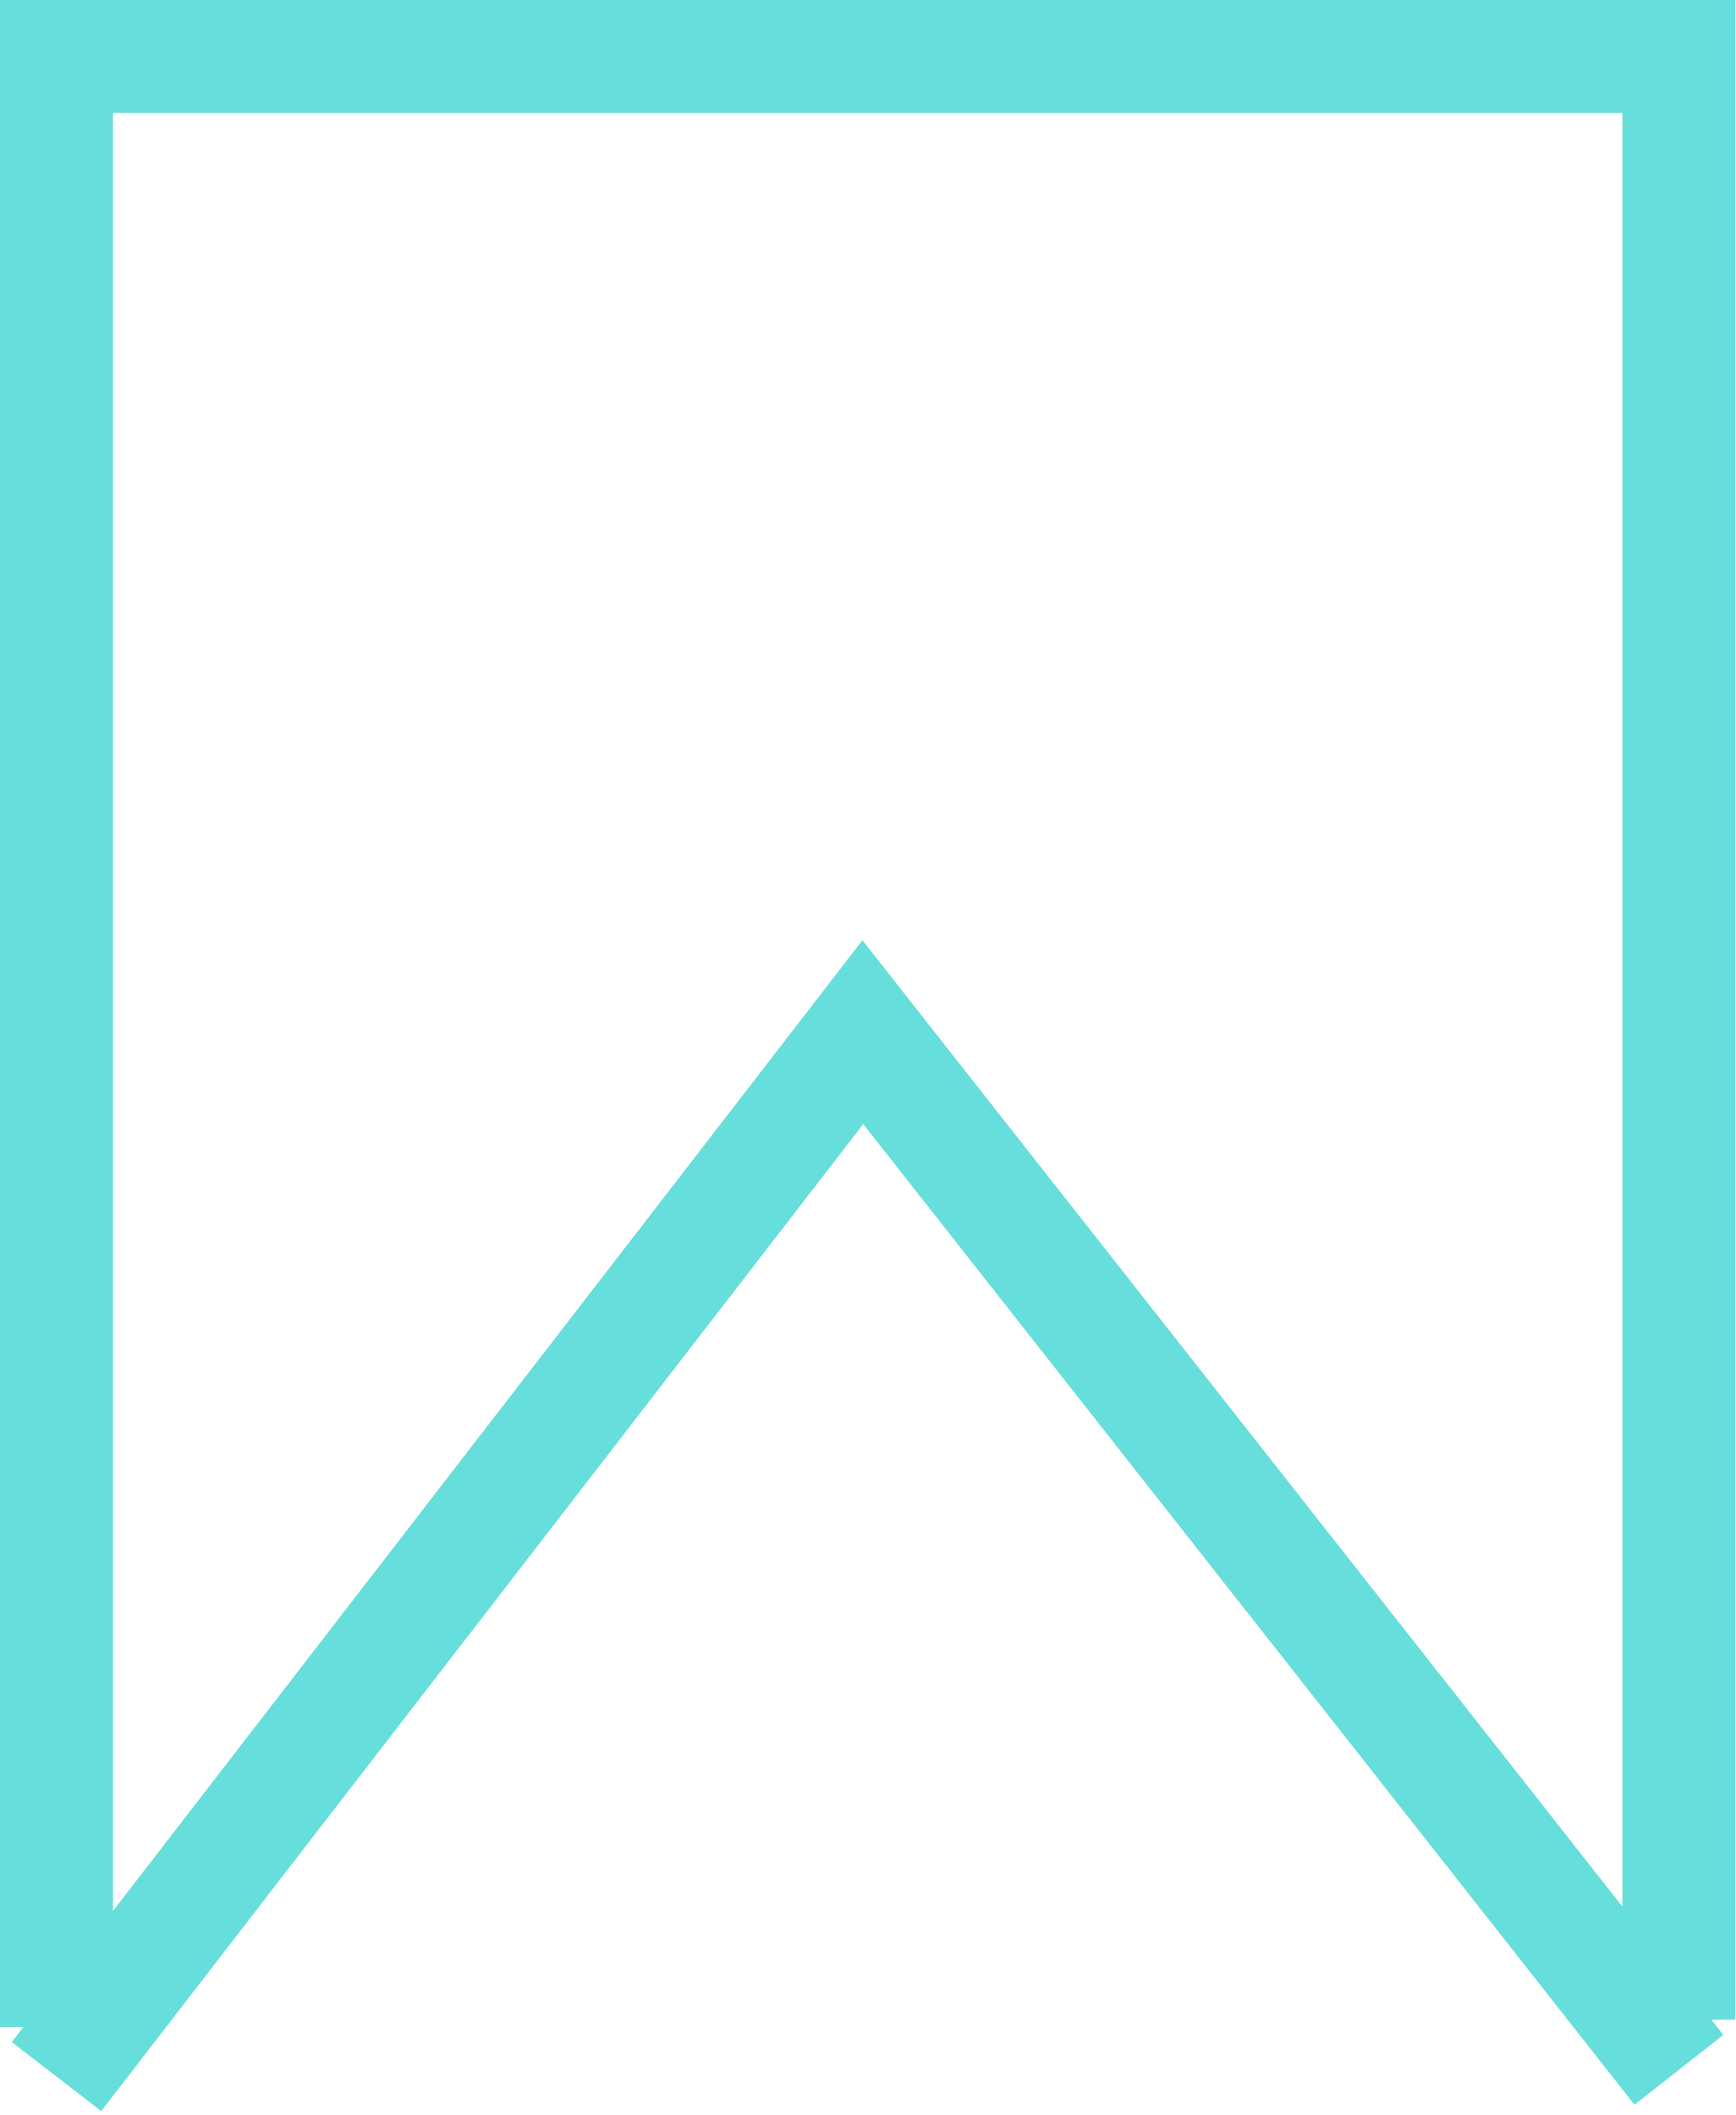
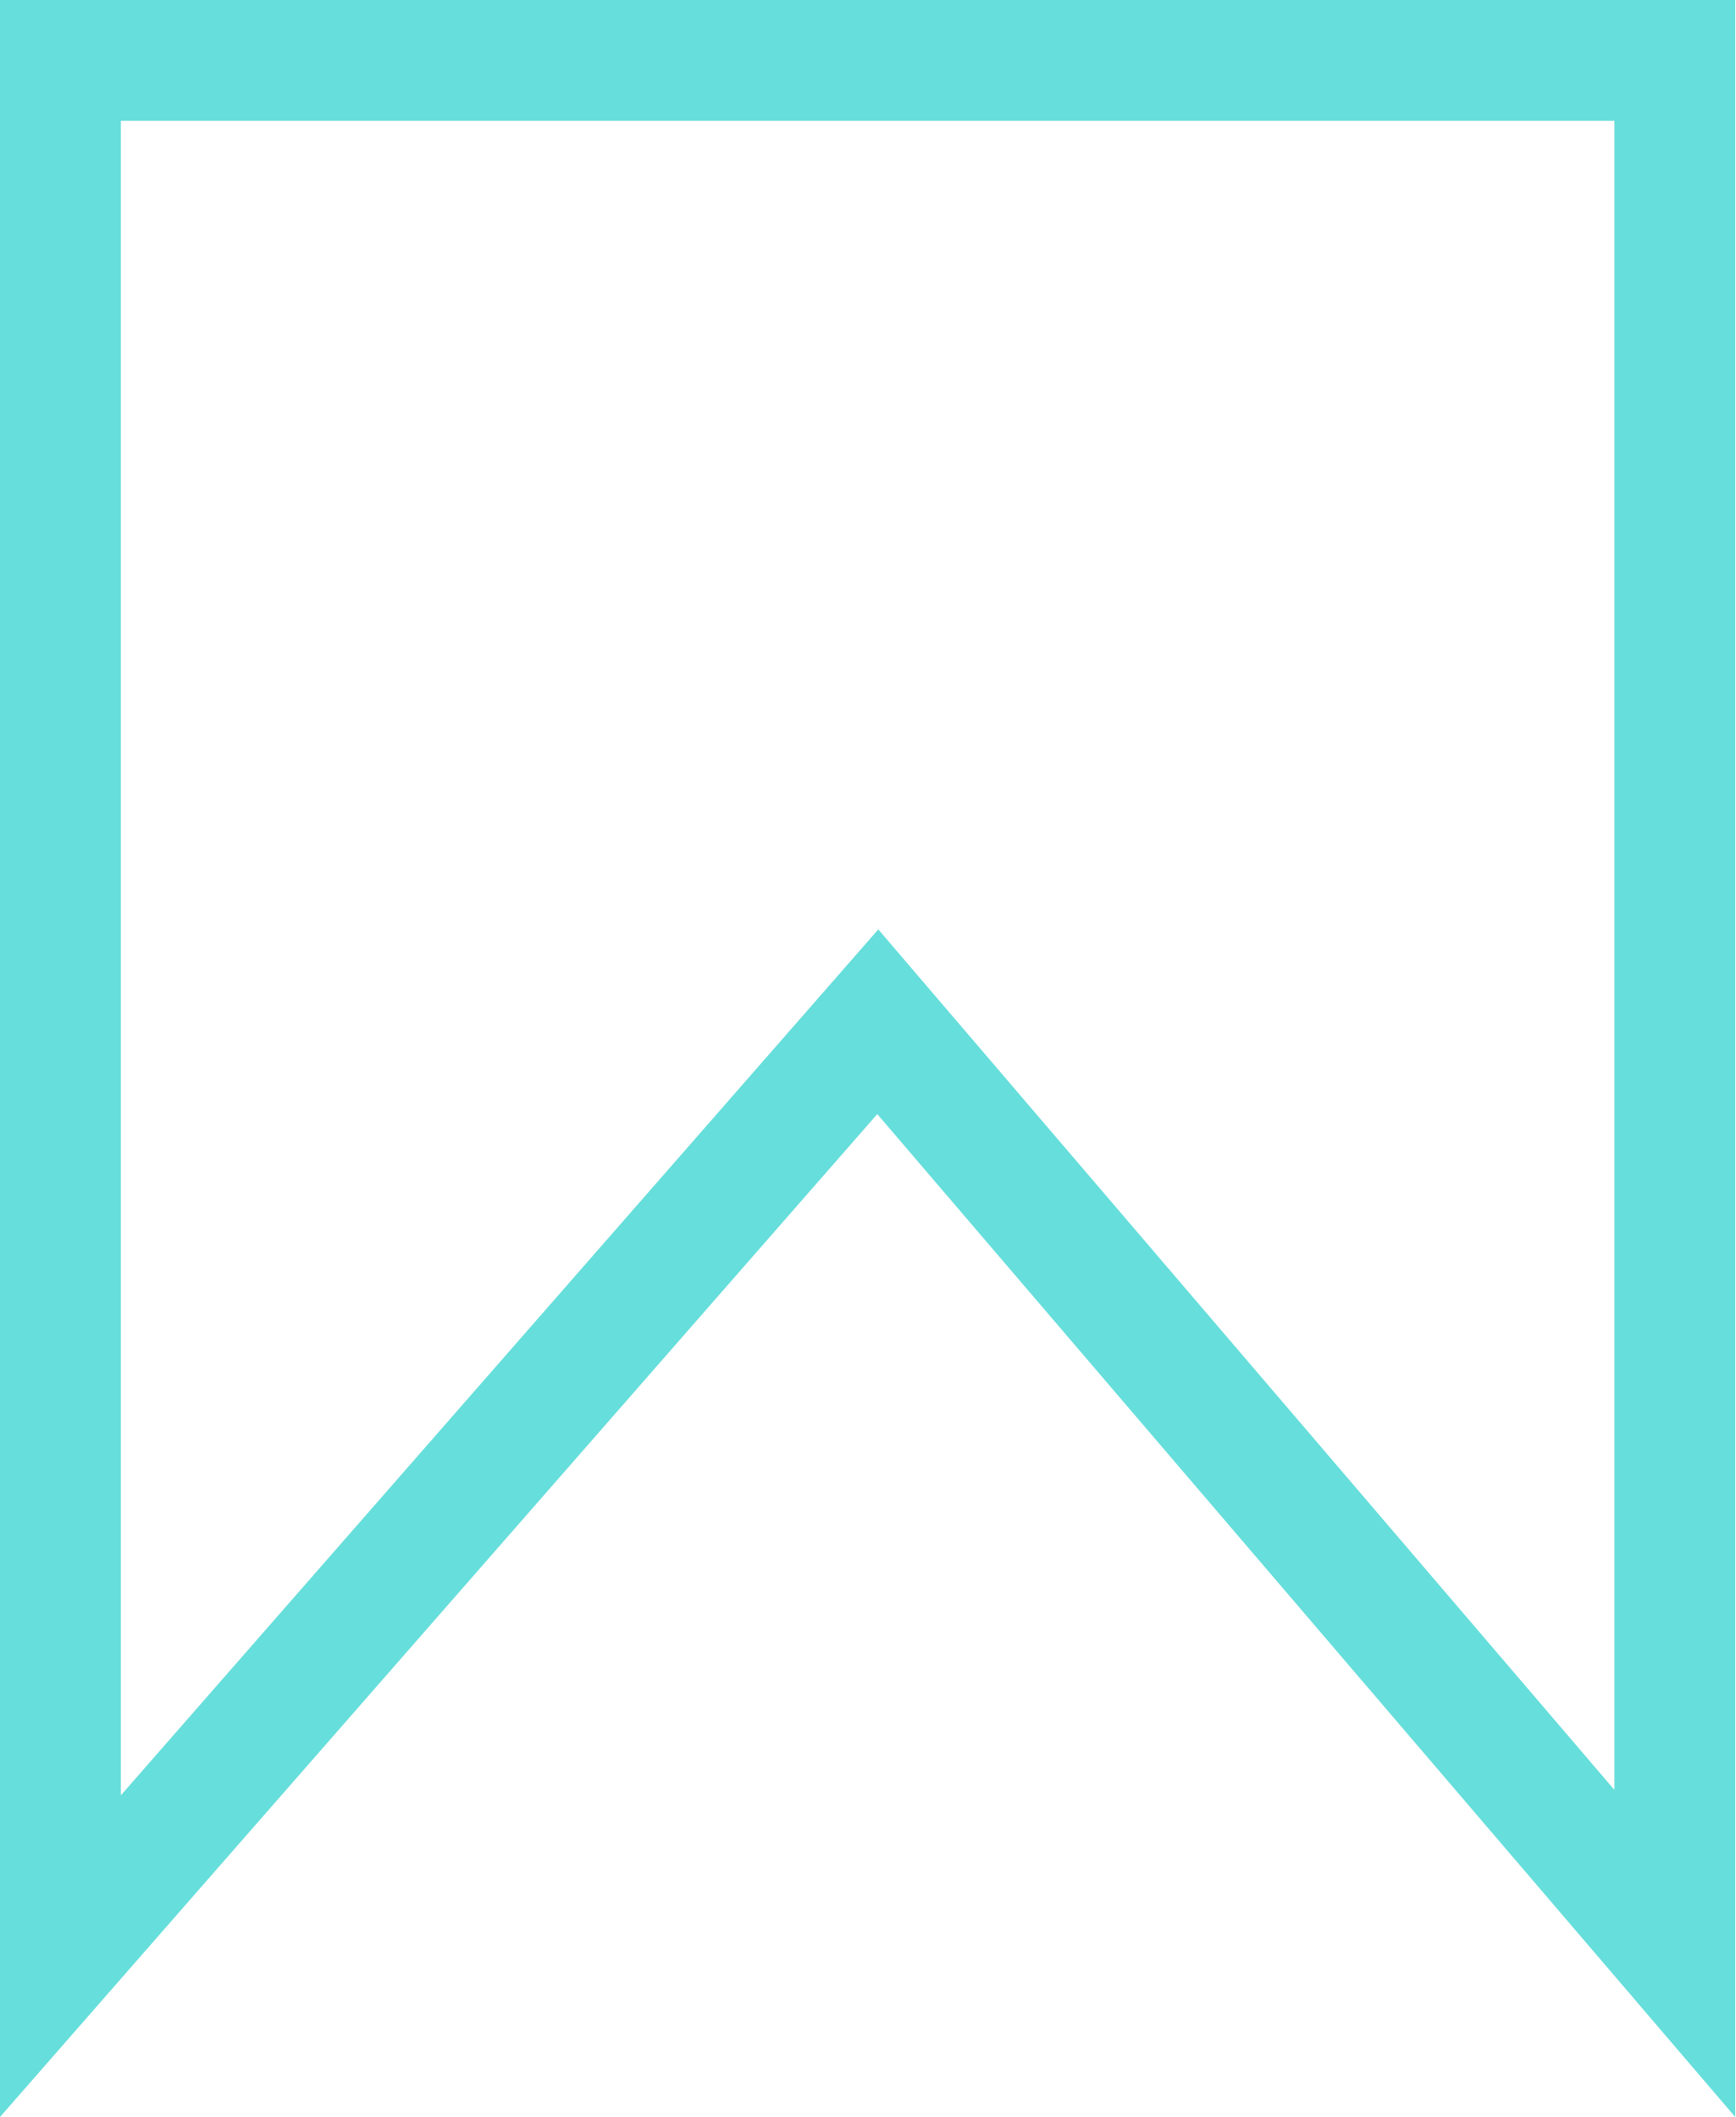
- <svg xmlns="http://www.w3.org/2000/svg" width="384" height="468" viewBox="0 0 384 468" fill="none">
-   <path d="M12.5 448.524L12.5 12.5L207.437 12.5H371.5L371.5 446.916" stroke="#66DEDB" stroke-width="25" />
-   <path d="M371.5 458.006L190.923 228.396L12.5 459.499" stroke="#66DEDB" stroke-width="25" />
+ <svg xmlns="http://www.w3.org/2000/svg" width="359" height="438" viewBox="0 0 359 438" fill="none">
+   <path d="M12.5 12.5L346.5 12.5L346.5 404.158L190.999 222.375L181.605 211.394L172.092 222.271L12.5 404.725L12.5 12.5Z" stroke="#66DEDB" stroke-width="25" />
</svg>
